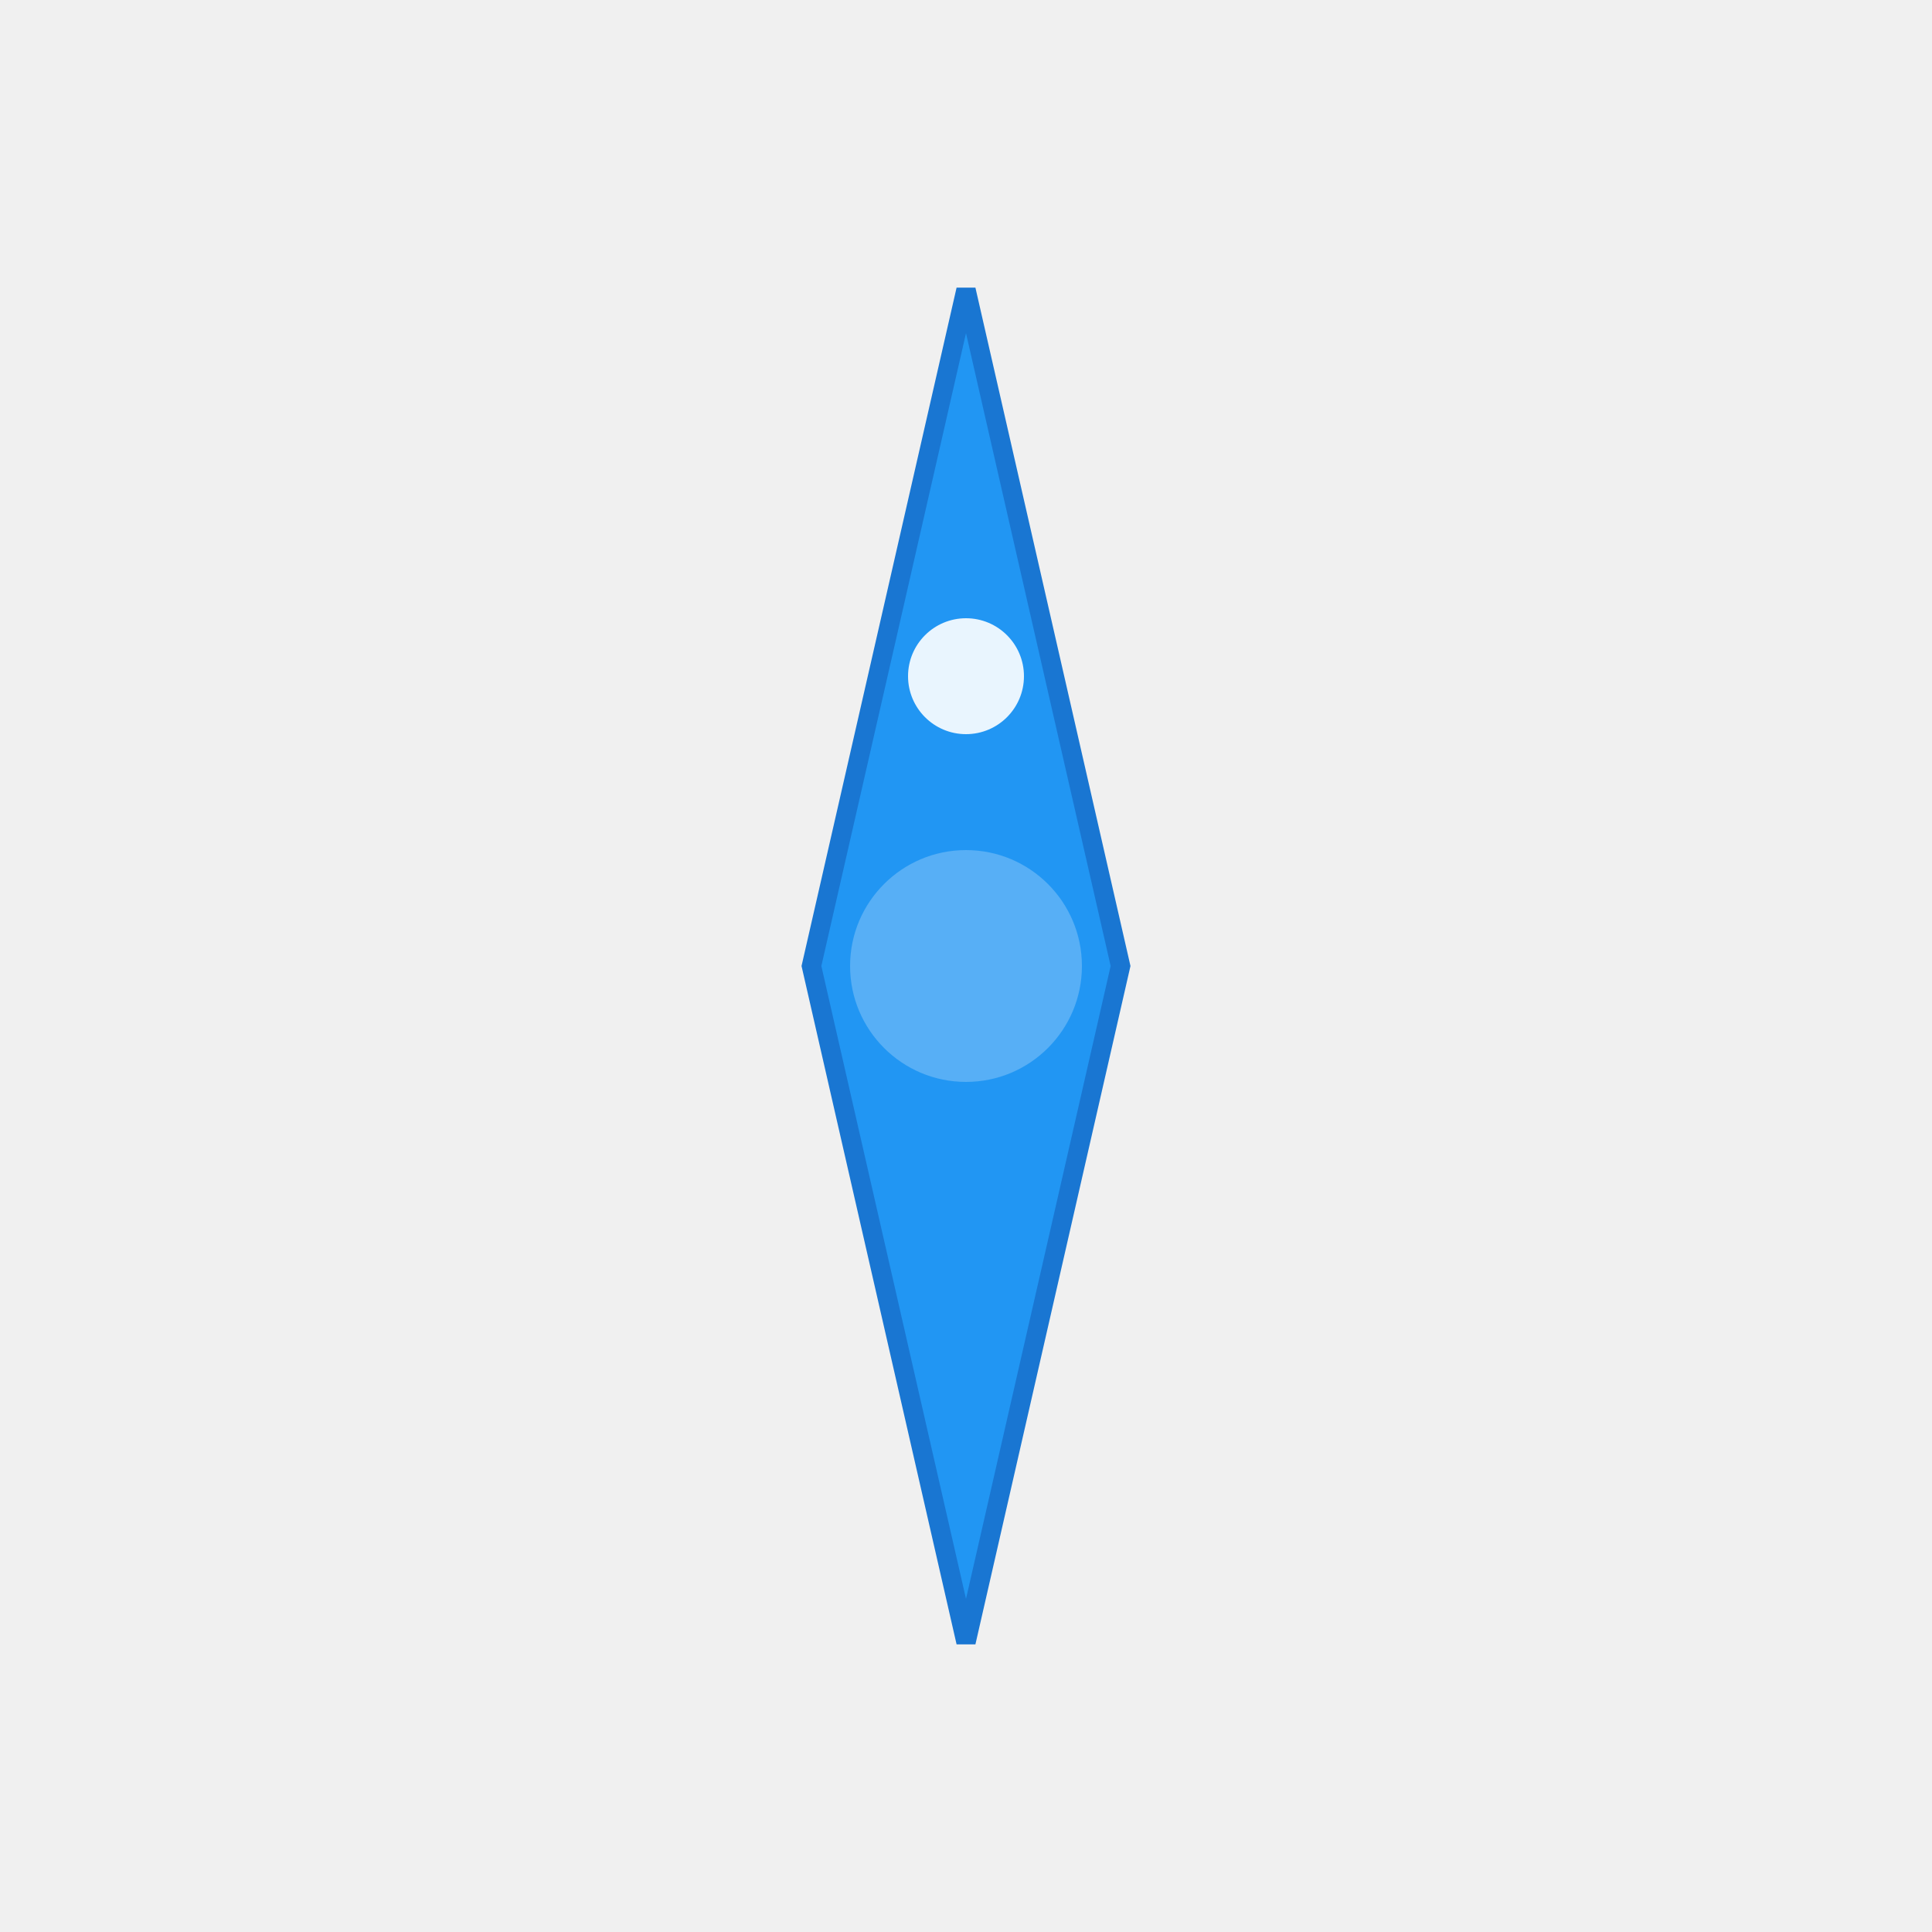
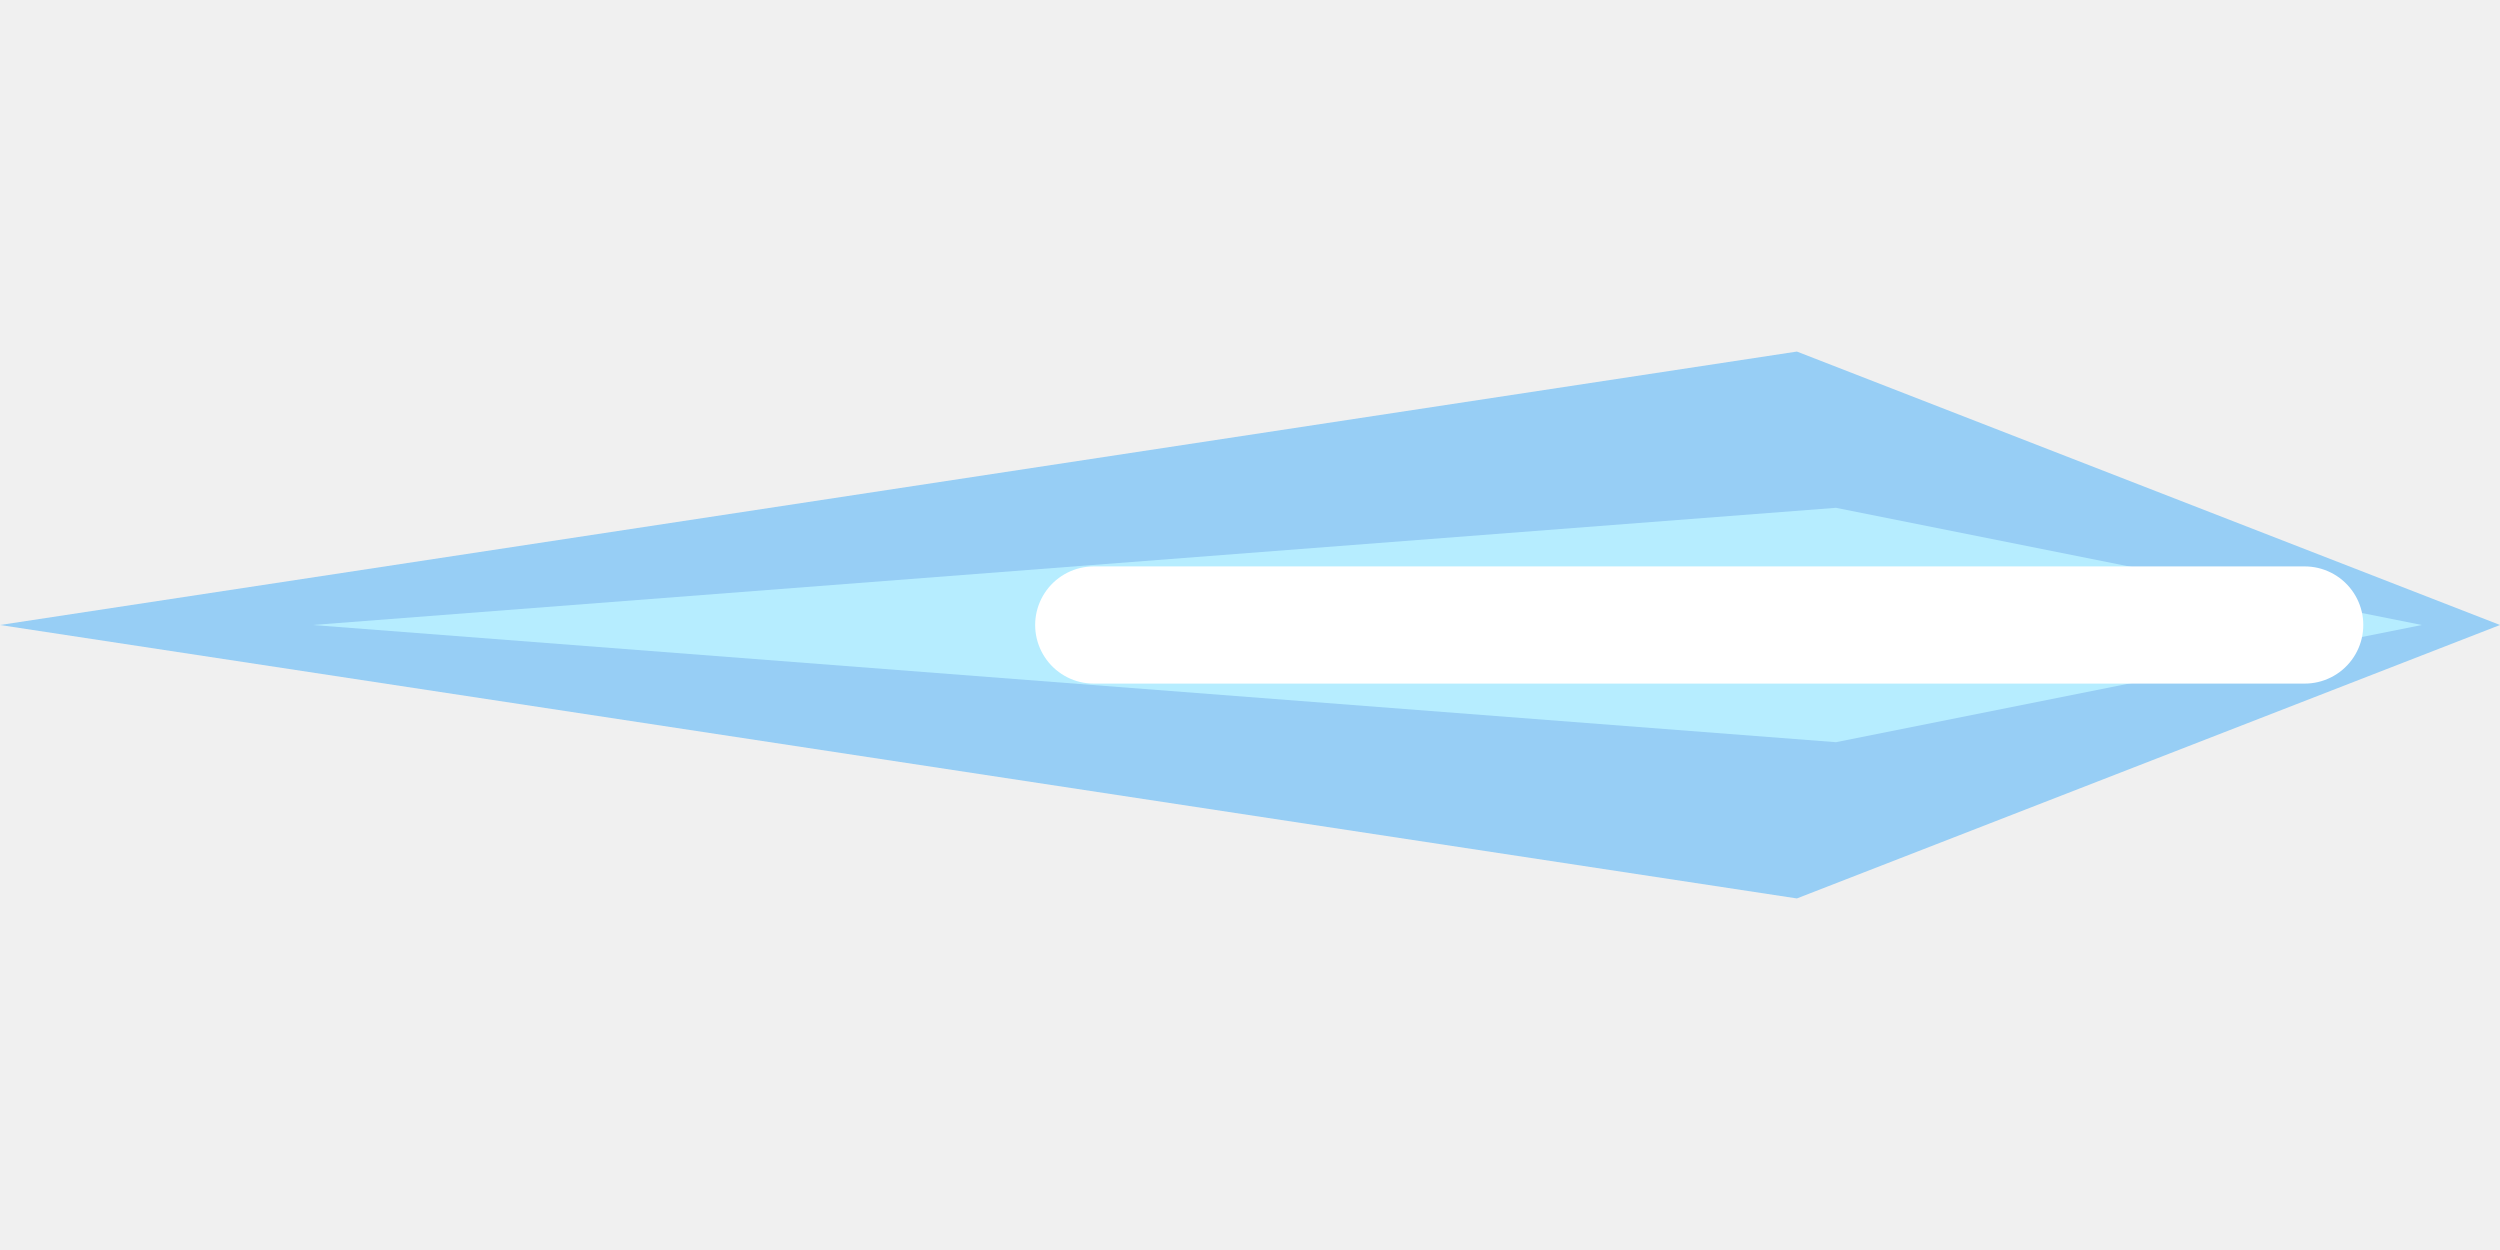
- <svg xmlns="http://www.w3.org/2000/svg" viewBox="0 0 100 100">
-   <polygon points="50,15 58,50 50,85 42,50" fill="#2196F3" stroke="#1976D2" stroke-width="1" />
-   <circle cx="50" cy="50" r="6" fill="#64B5F6" opacity="0.8" />
-   <circle cx="50" cy="35" r="3" fill="#fff" opacity="0.9" />
+ <svg xmlns="http://www.w3.org/2000/svg" width="64" height="32" viewBox="0 0 64 32">
+   <path d="M0 16 46 9 64 16 46 23Z" fill="#3eacfa" fill-opacity=".5" />
+   <path d="M8 16 47 13 62 16 47 19Z" fill="#b6edff" />
+   <path d="M28 16H59" stroke="#fff" stroke-width="3" stroke-linecap="round" />
</svg>
